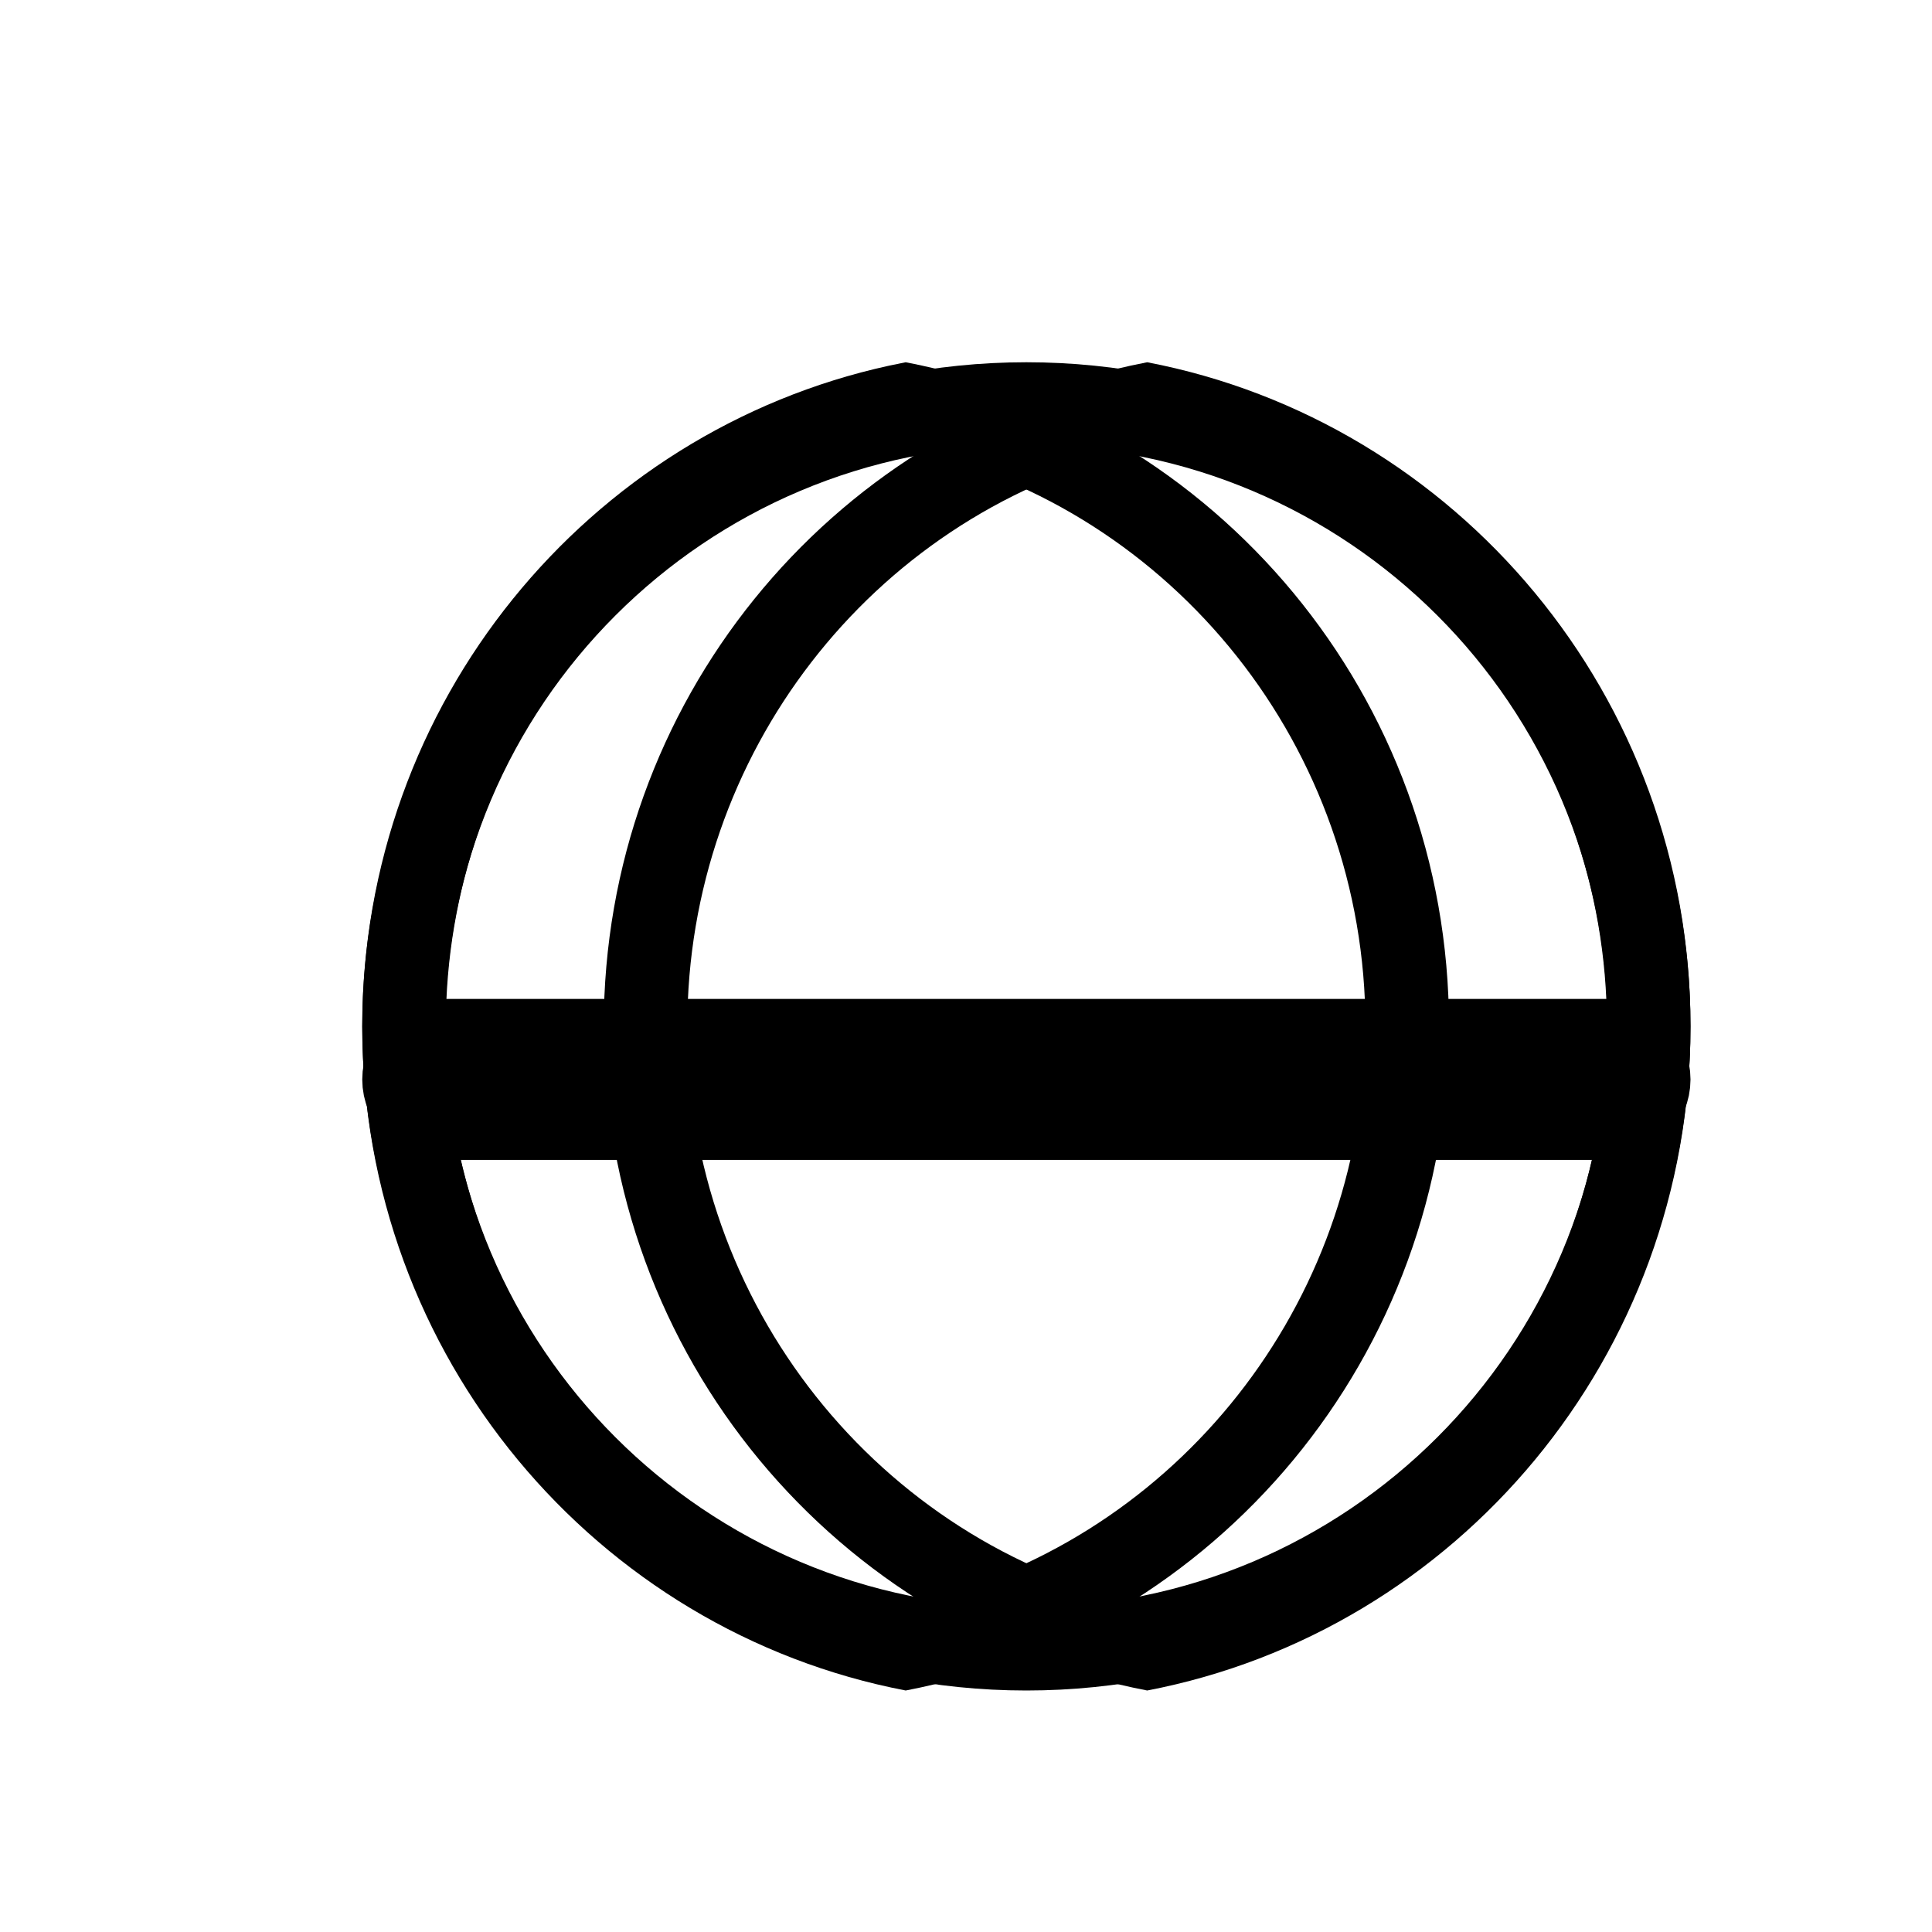
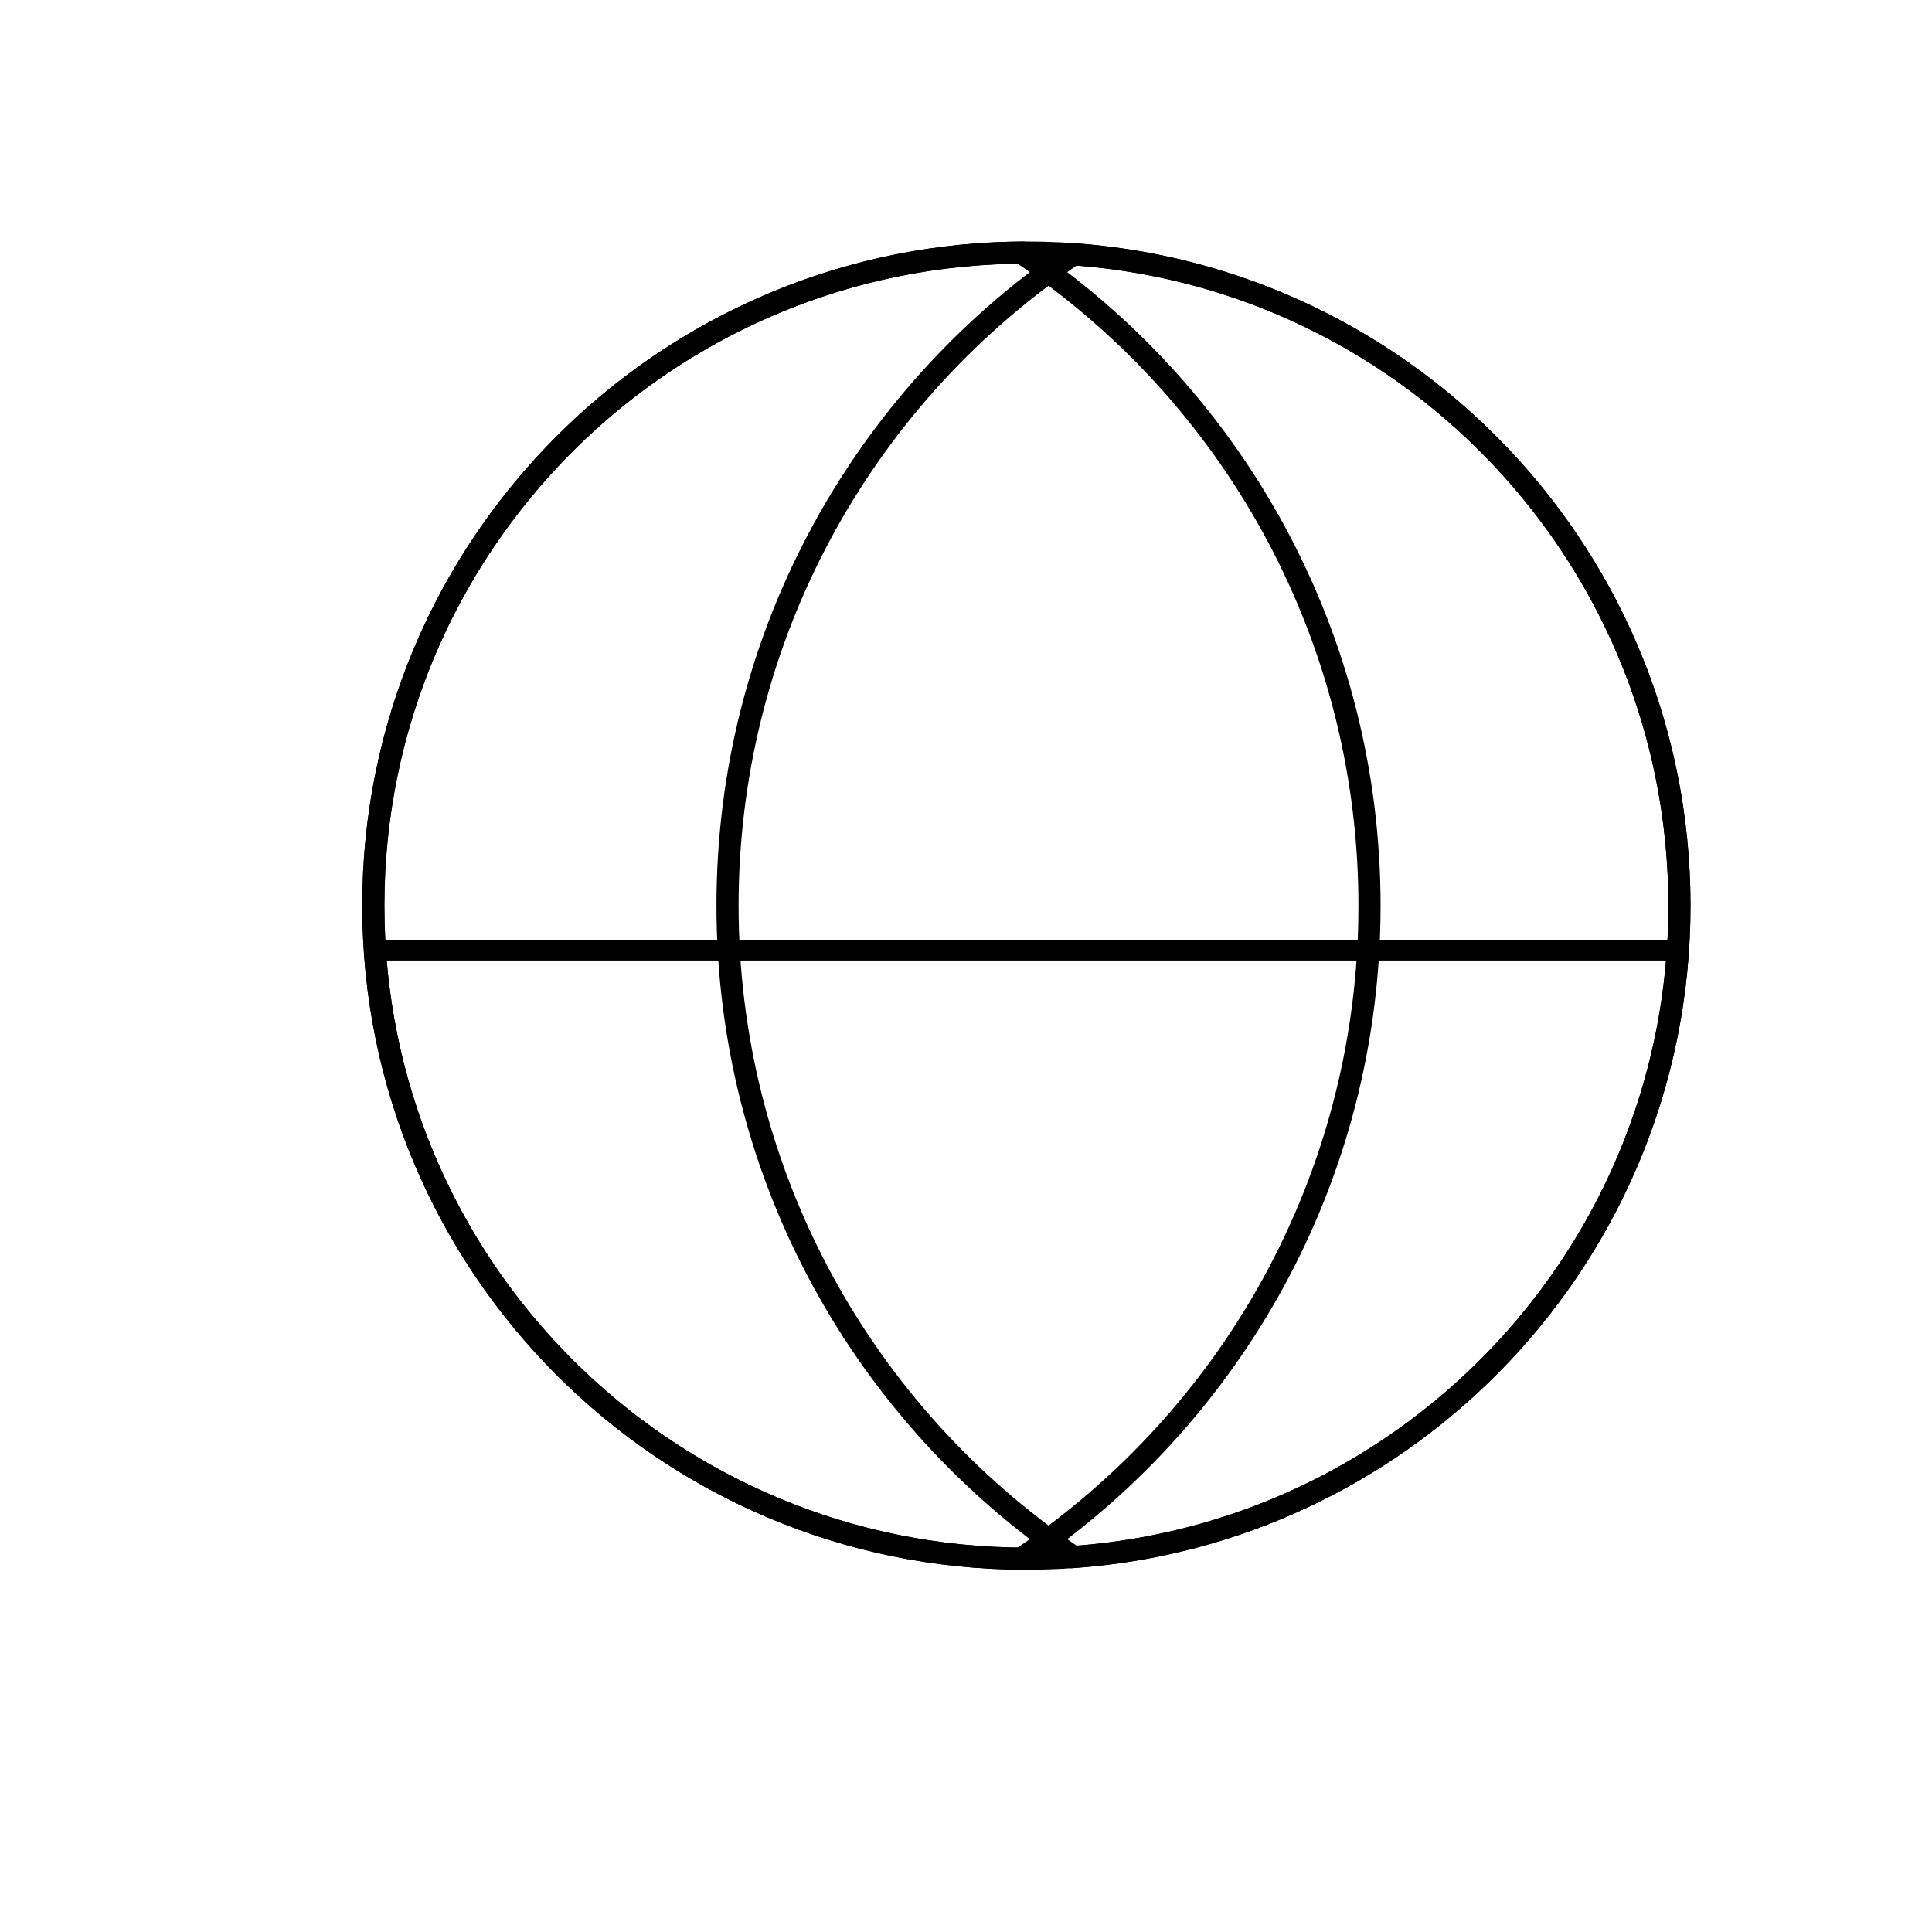
<svg xmlns="http://www.w3.org/2000/svg" width="24px" height="24px" viewBox="0 0 24 24" version="1.1">
  <g id="页面-1" stroke="none" stroke-width="1" fill="none" fill-rule="evenodd">
-     <g id="folder-html" transform="translate(12, 12) rotate(-360) translate(-12, -12) ">
+     <g id="folder-html">
      <rect id="矩形" x="0" y="0" width="24" height="24" />
-       <g id="编组-7" transform="translate(4.5, 4.5)">
-         <path d="M8.25,0 C12.806,0 16.5,3.694 16.5,8.25 C16.5,12.806 12.806,16.5 8.25,16.5 C3.694,16.5 0,12.806 0,8.25 C0,3.694 3.694,0 8.25,0 Z M8.25,1.031 C4.263,1.031 1.031,4.263 1.031,8.25 C1.031,12.237 4.263,15.469 8.25,15.469 C12.237,15.469 15.469,12.237 15.469,8.25 C15.469,4.263 12.237,1.031 8.25,1.031 Z" id="椭圆形" fill="#000000" fill-rule="nonzero" />
-         <path d="M6.751,0 C10.594,0.737 13.5,4.151 13.5,8.25 C13.5,12.349 10.594,15.763 6.751,16.5 C2.907,15.763 0,12.35 0,8.25 C0,4.225 2.802,0.861 6.542,0.043 L6.751,0 Z M6.749,1.071 L6.508,1.129 C3.323,1.947 1.038,4.864 1.038,8.25 C1.038,11.706 3.417,14.665 6.69,15.415 L6.751,15.428 L6.811,15.415 C10,14.684 12.339,11.856 12.457,8.515 L12.462,8.25 C12.462,4.794 10.084,1.835 6.811,1.085 L6.749,1.071 Z" id="形状结合" fill="#000000" fill-rule="nonzero" />
-         <path d="M9.751,0 C13.594,0.737 16.5,4.151 16.5,8.25 C16.5,12.349 13.594,15.763 9.751,16.5 C5.907,15.763 3,12.35 3,8.25 C3,4.225 5.802,0.861 9.542,0.043 L9.751,0 Z M9.749,1.071 L9.508,1.129 C6.323,1.947 4.038,4.864 4.038,8.25 C4.038,11.706 6.417,14.665 9.69,15.415 L9.751,15.428 L9.811,15.415 C13,14.684 15.339,11.856 15.457,8.515 L15.462,8.25 C15.462,4.794 13.084,1.835 9.811,1.085 L9.749,1.071 Z" id="形状结合" fill="#000000" fill-rule="nonzero" />
-         <rect id="矩形" stroke="#000000" x="0.5" y="8.409" width="15.5" height="1" rx="0.5" />
+       <g id="编组-16" transform="translate(4.5, 3)" fill="#000000">
+         <path d="M8.25,9.15933995e-16 C12.806,9.15933995e-16 16.5,3.694 16.5,8.25 C16.5,12.806 12.806,16.5 8.25,16.5 C3.694,16.5 0,12.806 0,8.25 C0,3.694 3.694,9.15933995e-16 8.25,9.15933995e-16 Z M8.25,0.275 C3.846,0.275 0.275,3.846 0.275,8.25 C0.275,12.654 3.846,16.225 8.25,16.225 C12.654,16.225 16.225,12.654 16.225,8.25 C16.225,3.846 12.654,0.275 8.25,0.275 Z" id="椭圆形" fill-rule="nonzero" />
+         <path d="M12.65,8.25 C12.65,11.694 10.892,14.727 8.224,16.5 C3.679,16.486 -7.32747196e-15,12.798 -7.32747196e-15,8.25 C-7.32747196e-15,3.751 3.601,0.094 8.077,0.002 L8.225,-1.28230759e-14 L8.39,0.113 C10.965,1.9 12.65,4.878 12.65,8.25 Z M8.235,0.34 L8.141,0.276 L8.083,0.277 C3.749,0.366 0.275,3.908 0.275,8.25 C0.275,12.587 3.738,16.117 8.052,16.223 L8.141,16.224 L8.244,16.154 C10.752,14.408 12.305,11.572 12.373,8.462 L12.375,8.25 C12.375,5.127 10.877,2.257 8.405,0.461 L8.235,0.34 Z" id="形状结合" fill-rule="nonzero" />
+         <path d="M8.799,0.018 C13.099,0.3 16.5,3.878 16.5,8.25 C16.5,12.622 13.1,16.199 8.799,16.482 C6.146,14.706 4.4,11.682 4.4,8.25 C4.4,4.92 6.044,1.975 8.564,0.18 L8.799,0.018 Z M8.873,0.299 L8.716,0.41 C6.202,2.202 4.675,5.097 4.675,8.25 C4.675,11.431 6.23,14.348 8.781,16.136 L8.874,16.2 L8.957,16.194 C12.99,15.84 16.134,12.495 16.223,8.427 L16.225,8.25 C16.225,4.102 13.048,0.665 8.957,0.306 L8.873,0.299 Z" id="形状结合" fill-rule="nonzero" />
+         <path d="M8.25,0.64 C8.319,0.64 8.376,0.696 8.376,0.766 L8.376,16.846 C8.376,16.916 8.319,16.972 8.25,16.972 C8.18,16.972 8.124,16.916 8.124,16.846 L8.124,0.766 C8.124,0.696 8.18,0.64 8.25,0.64 Z" id="矩形" transform="translate(8.249839, 8.805986) rotate(-270) translate(-8.249839, -8.805986) " />
      </g>
    </g>
  </g>
</svg>
